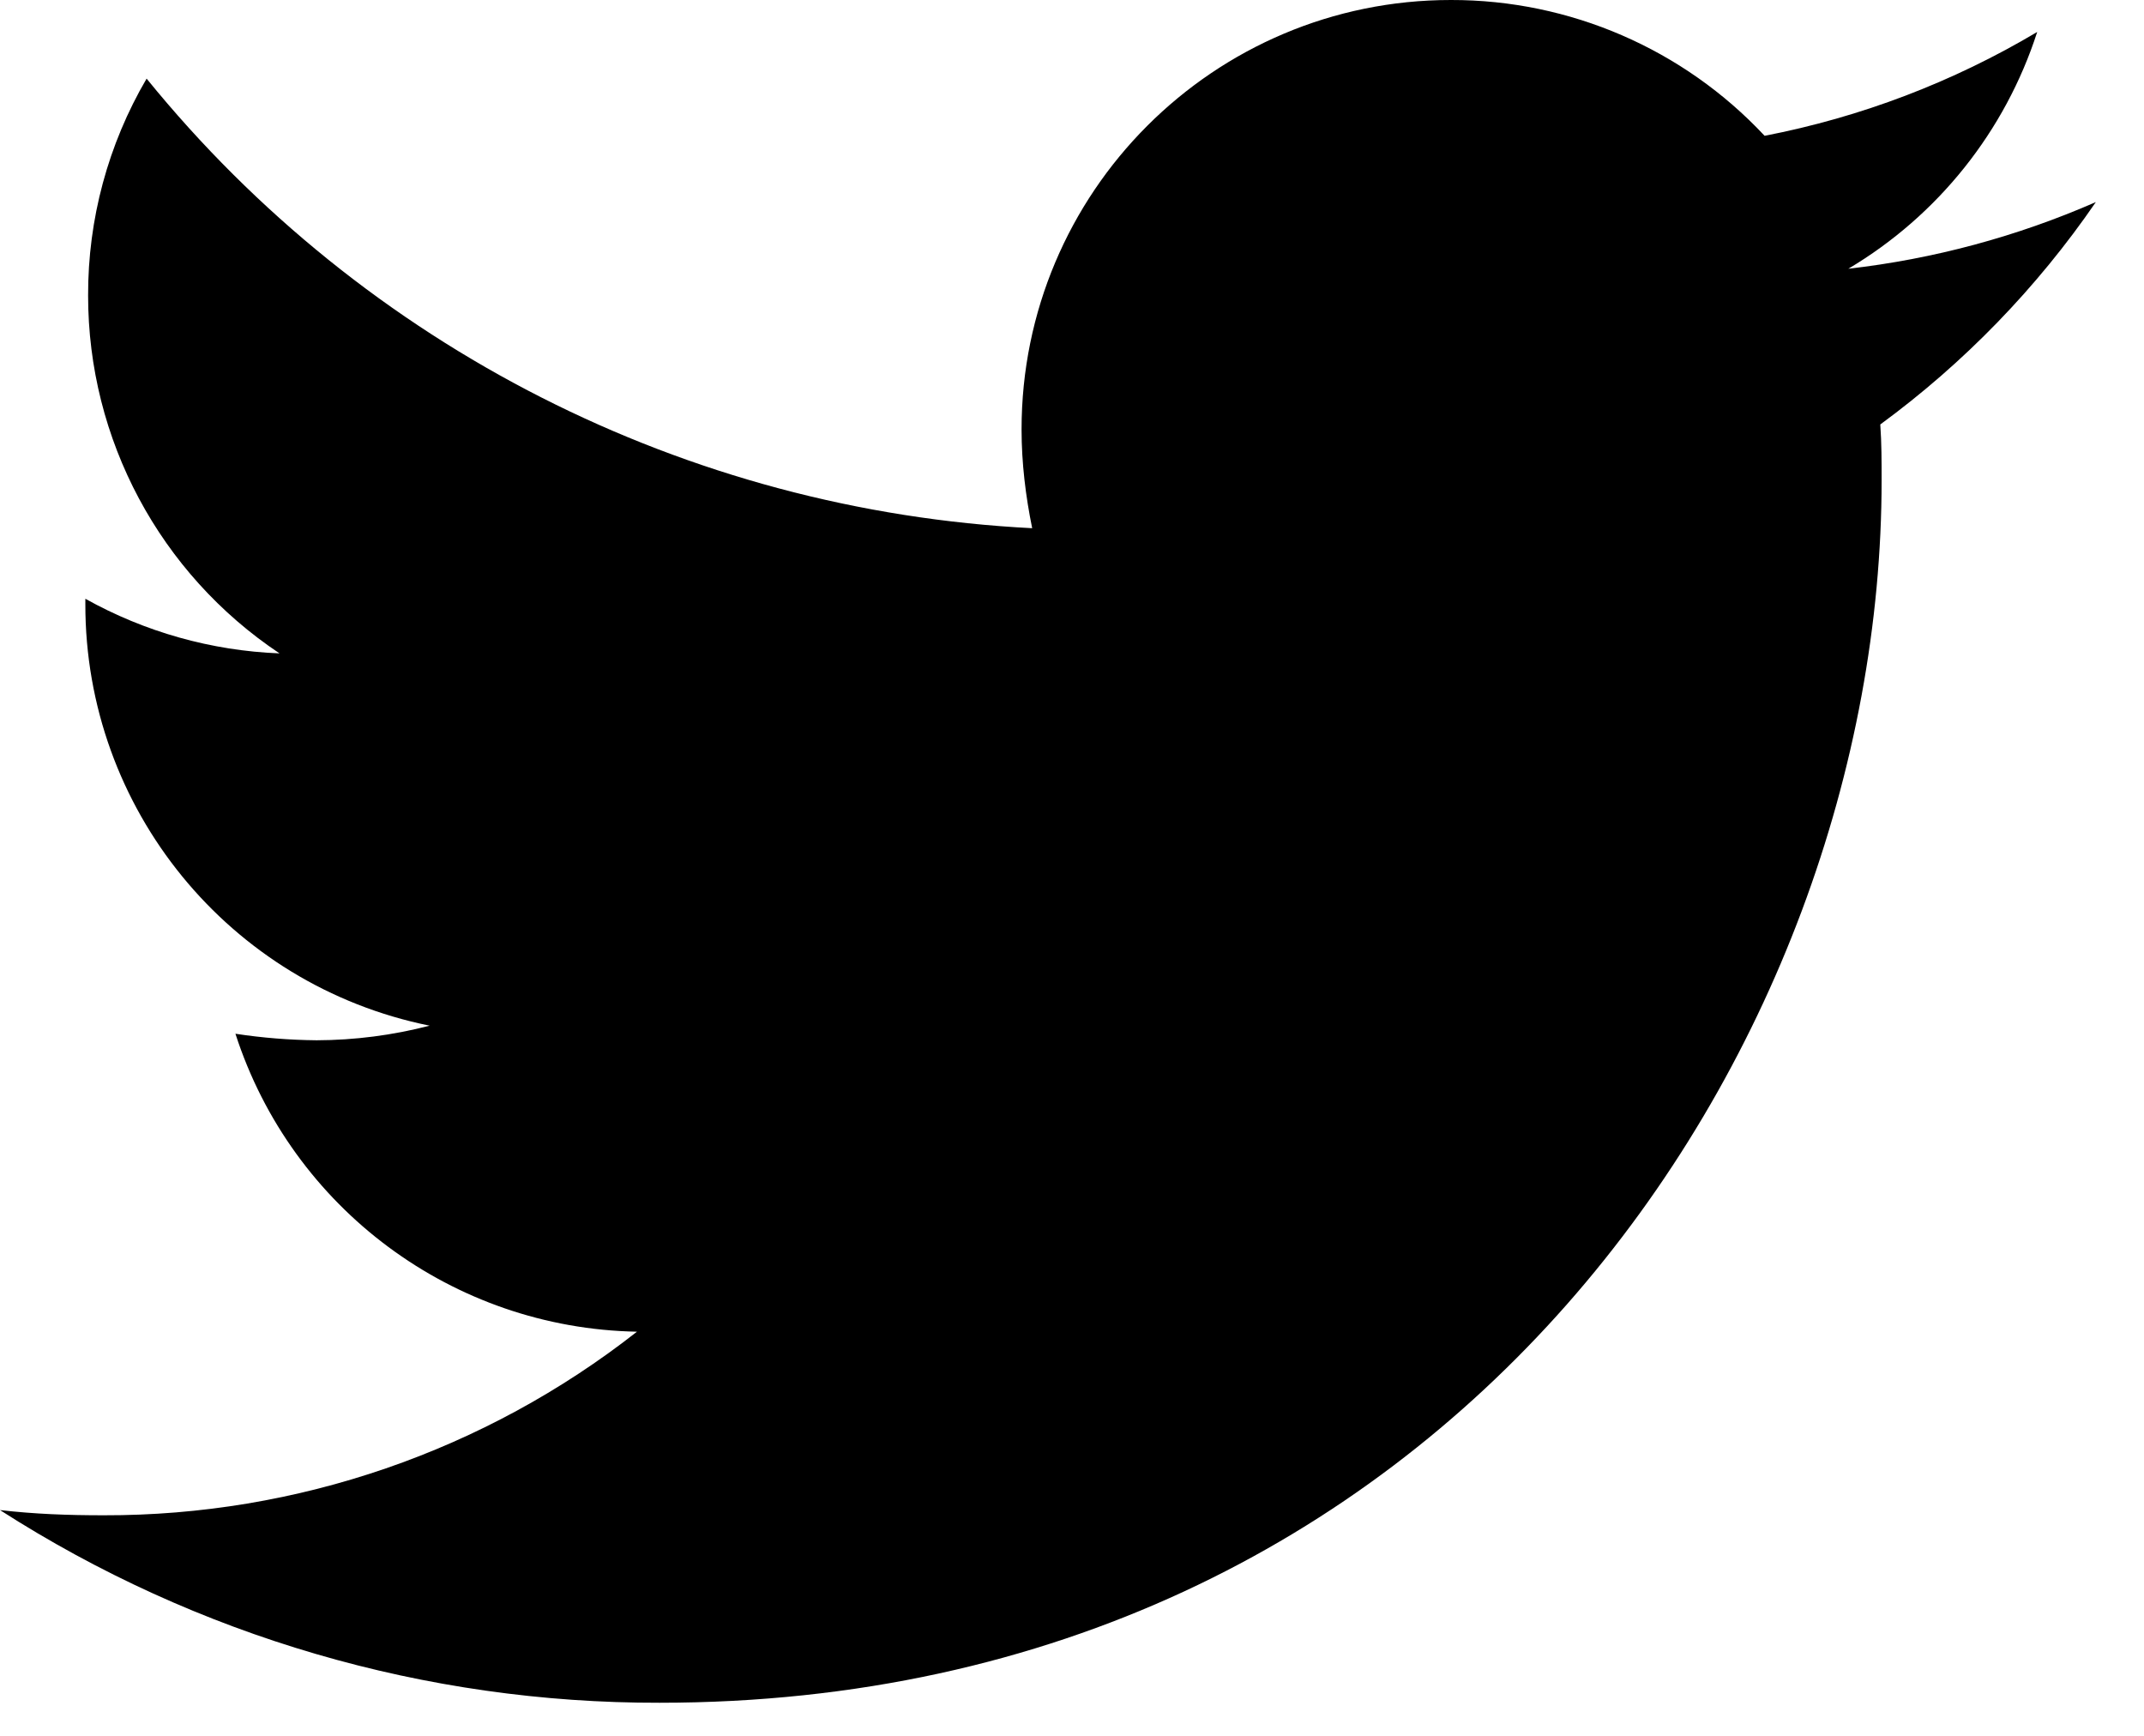
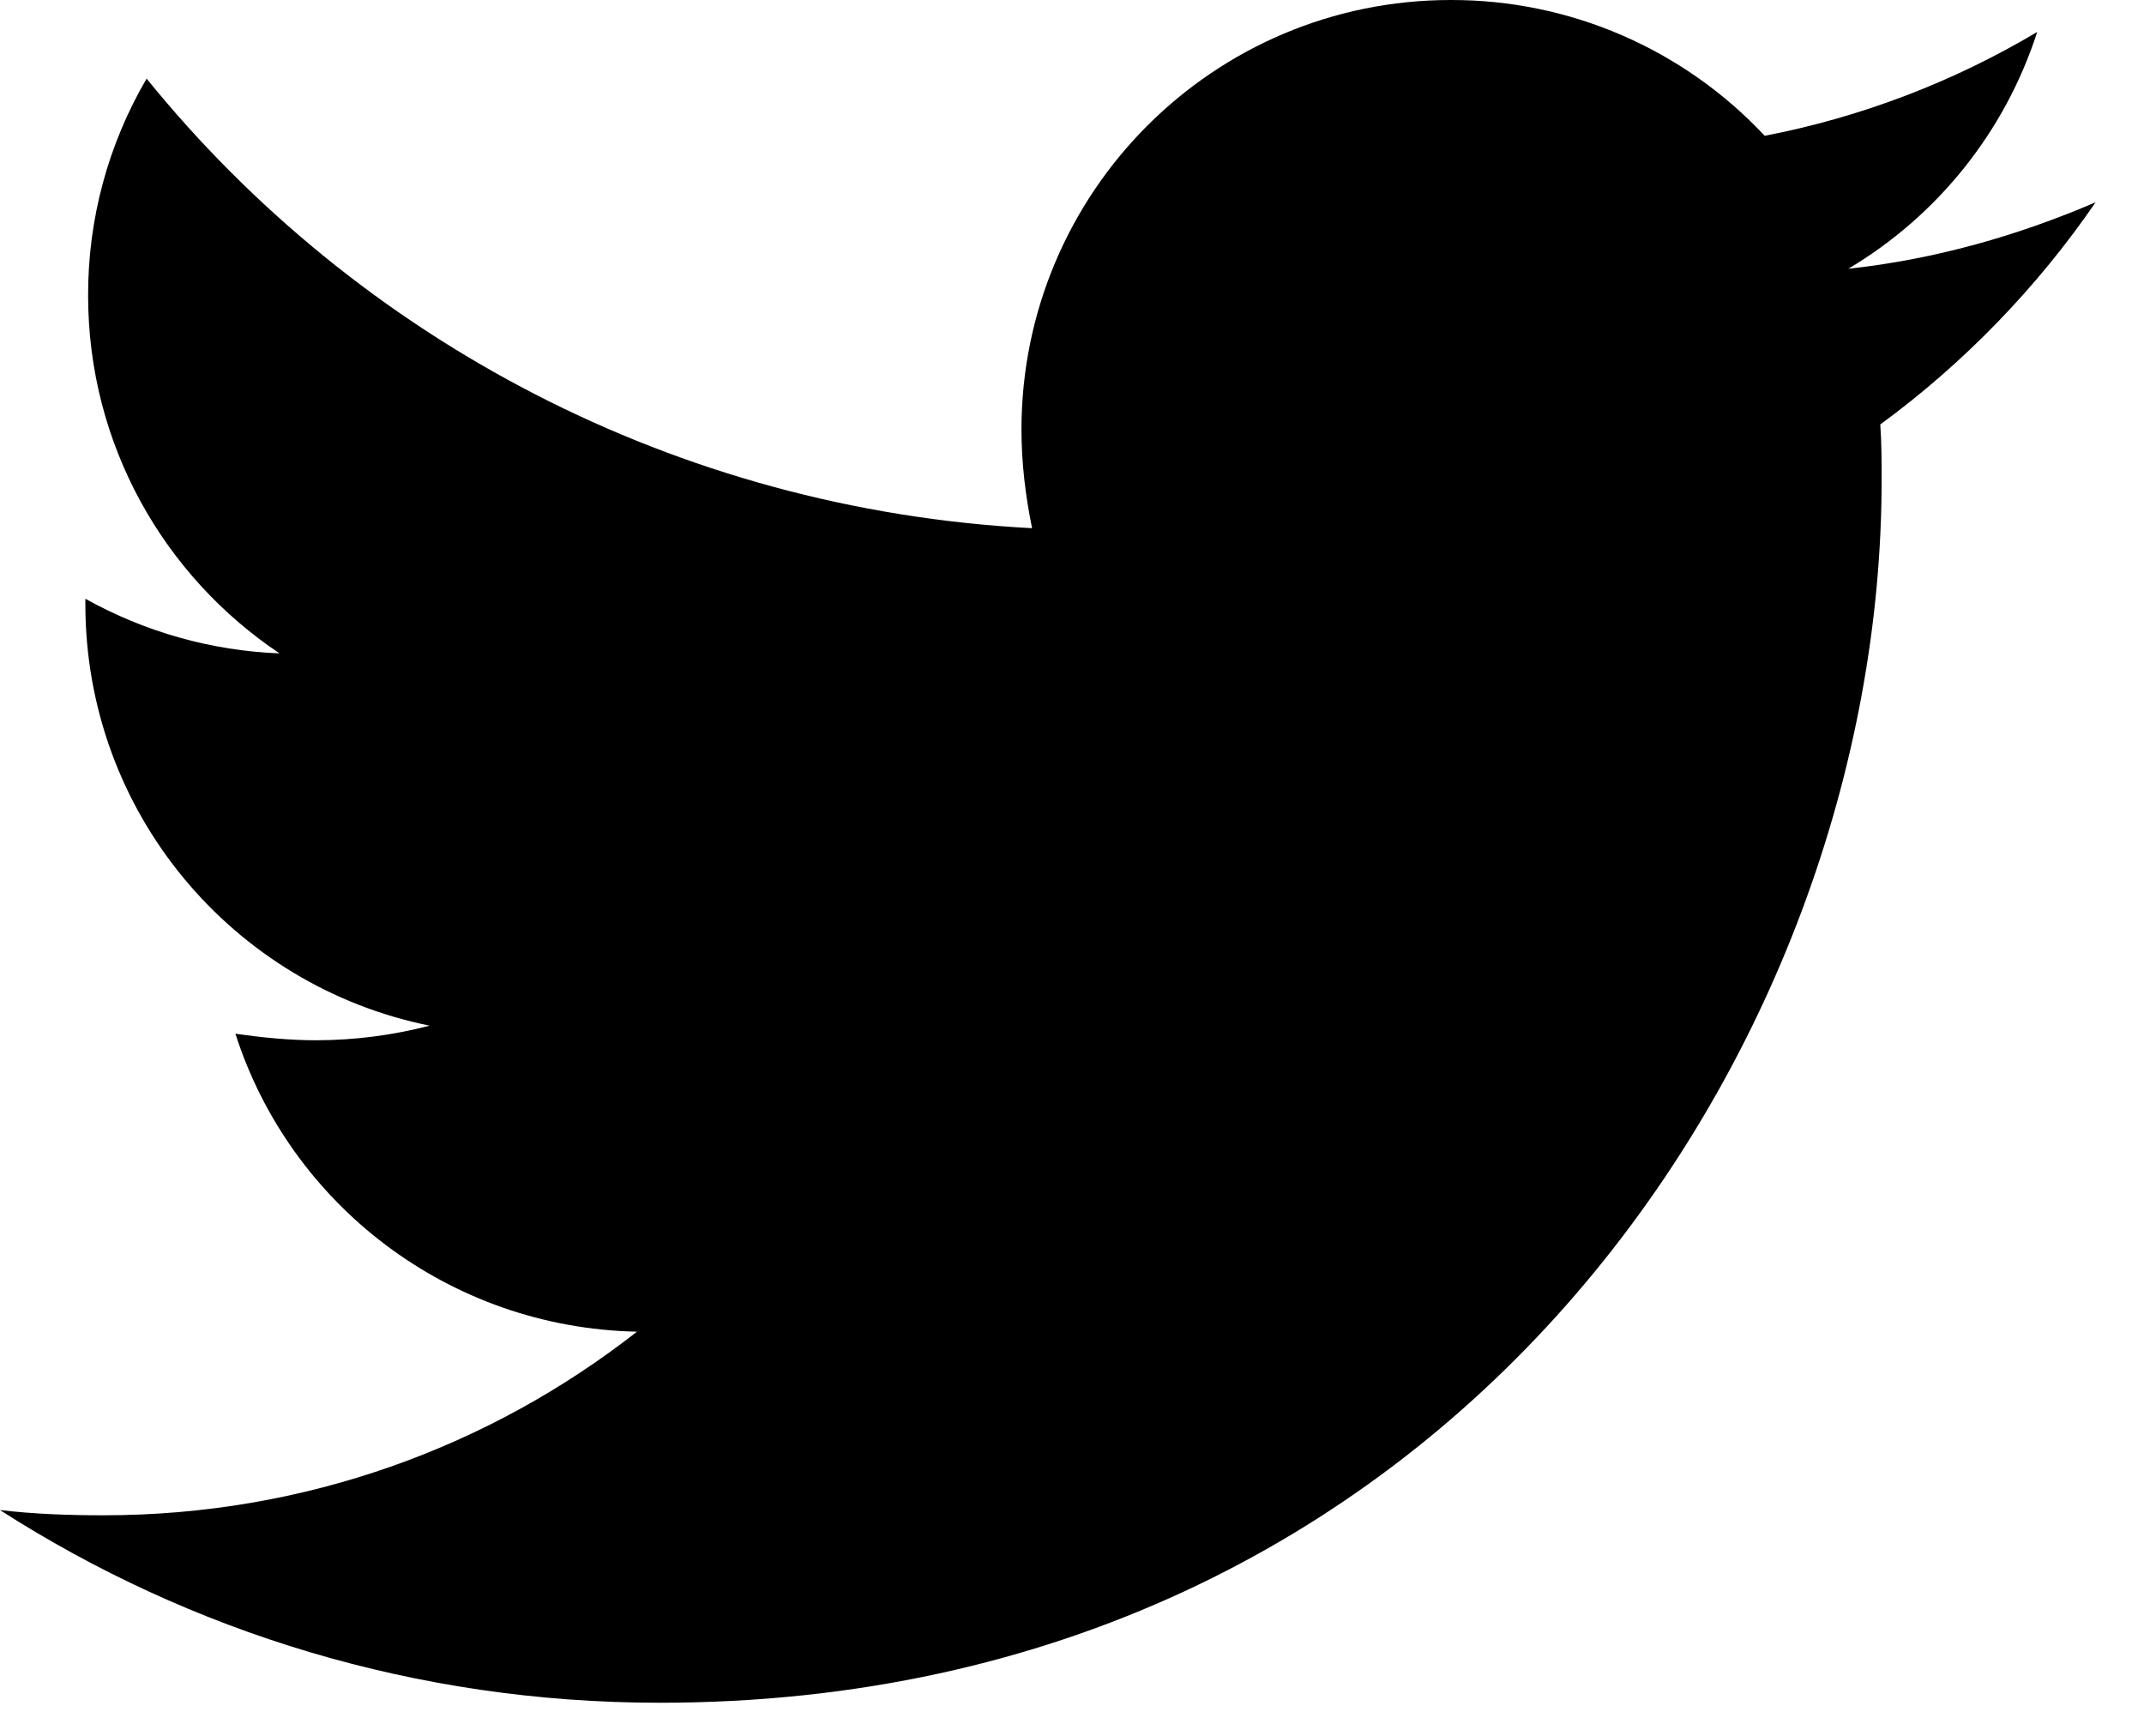
- <svg xmlns="http://www.w3.org/2000/svg" width="21" height="17" fill="none">
-   <path d="M20.526 1.98a8.436 8.436 0 01-2.422.652 4.196 4.196 0 001.85-2.319 8.304 8.304 0 01-2.67 1.017A4.196 4.196 0 0014.212 0a4.205 4.205 0 00-4.206 4.208c0 .326.04.652.104.965A11.954 11.954 0 011.436.77a4.177 4.177 0 00-.573 2.124 4.21 4.21 0 001.875 3.505 4.243 4.243 0 01-1.902-.535v.051a4.207 4.207 0 003.372 4.13 4.456 4.456 0 01-1.107.143 5.61 5.61 0 01-.795-.064 4.214 4.214 0 003.933 2.918 8.43 8.43 0 01-5.223 1.798c-.352 0-.678-.012-1.016-.051a11.911 11.911 0 006.46 1.887c7.737 0 11.97-6.41 11.97-11.972 0-.182 0-.365-.013-.547a9.06 9.06 0 002.11-2.176z" fill="#000" />
+ <svg xmlns="http://www.w3.org/2000/svg" width="21" height="17" viewBox="0 0 21 17" fill="none">
+   <path d="M20.526 1.981C19.771 2.306 18.95 2.541 18.104 2.632C18.982 2.11 19.64 1.286 19.954 0.313C19.13 0.804 18.227 1.148 17.285 1.33C16.891 0.909 16.415 0.574 15.886 0.345C15.358 0.116 14.787 -0.001 14.211 1.02382e-05C11.88 1.02382e-05 10.005 1.89 10.005 4.208C10.005 4.534 10.045 4.86 10.109 5.173C6.618 4.99 3.505 3.323 1.436 0.77C1.059 1.414 0.861 2.147 0.863 2.894C0.863 4.354 1.606 5.642 2.738 6.399C2.071 6.373 1.419 6.189 0.836 5.864V5.915C0.836 7.96 2.282 9.655 4.208 10.045C3.847 10.139 3.475 10.187 3.101 10.188C2.827 10.188 2.568 10.161 2.306 10.124C2.839 11.791 4.391 13.003 6.239 13.042C4.793 14.174 2.982 14.84 1.016 14.84C0.664 14.84 0.338 14.828 0 14.789C1.865 15.985 4.078 16.676 6.461 16.676C14.197 16.676 18.43 10.267 18.43 4.704C18.43 4.522 18.43 4.339 18.417 4.157C19.236 3.557 19.954 2.815 20.526 1.981Z" fill="black" />
</svg>
